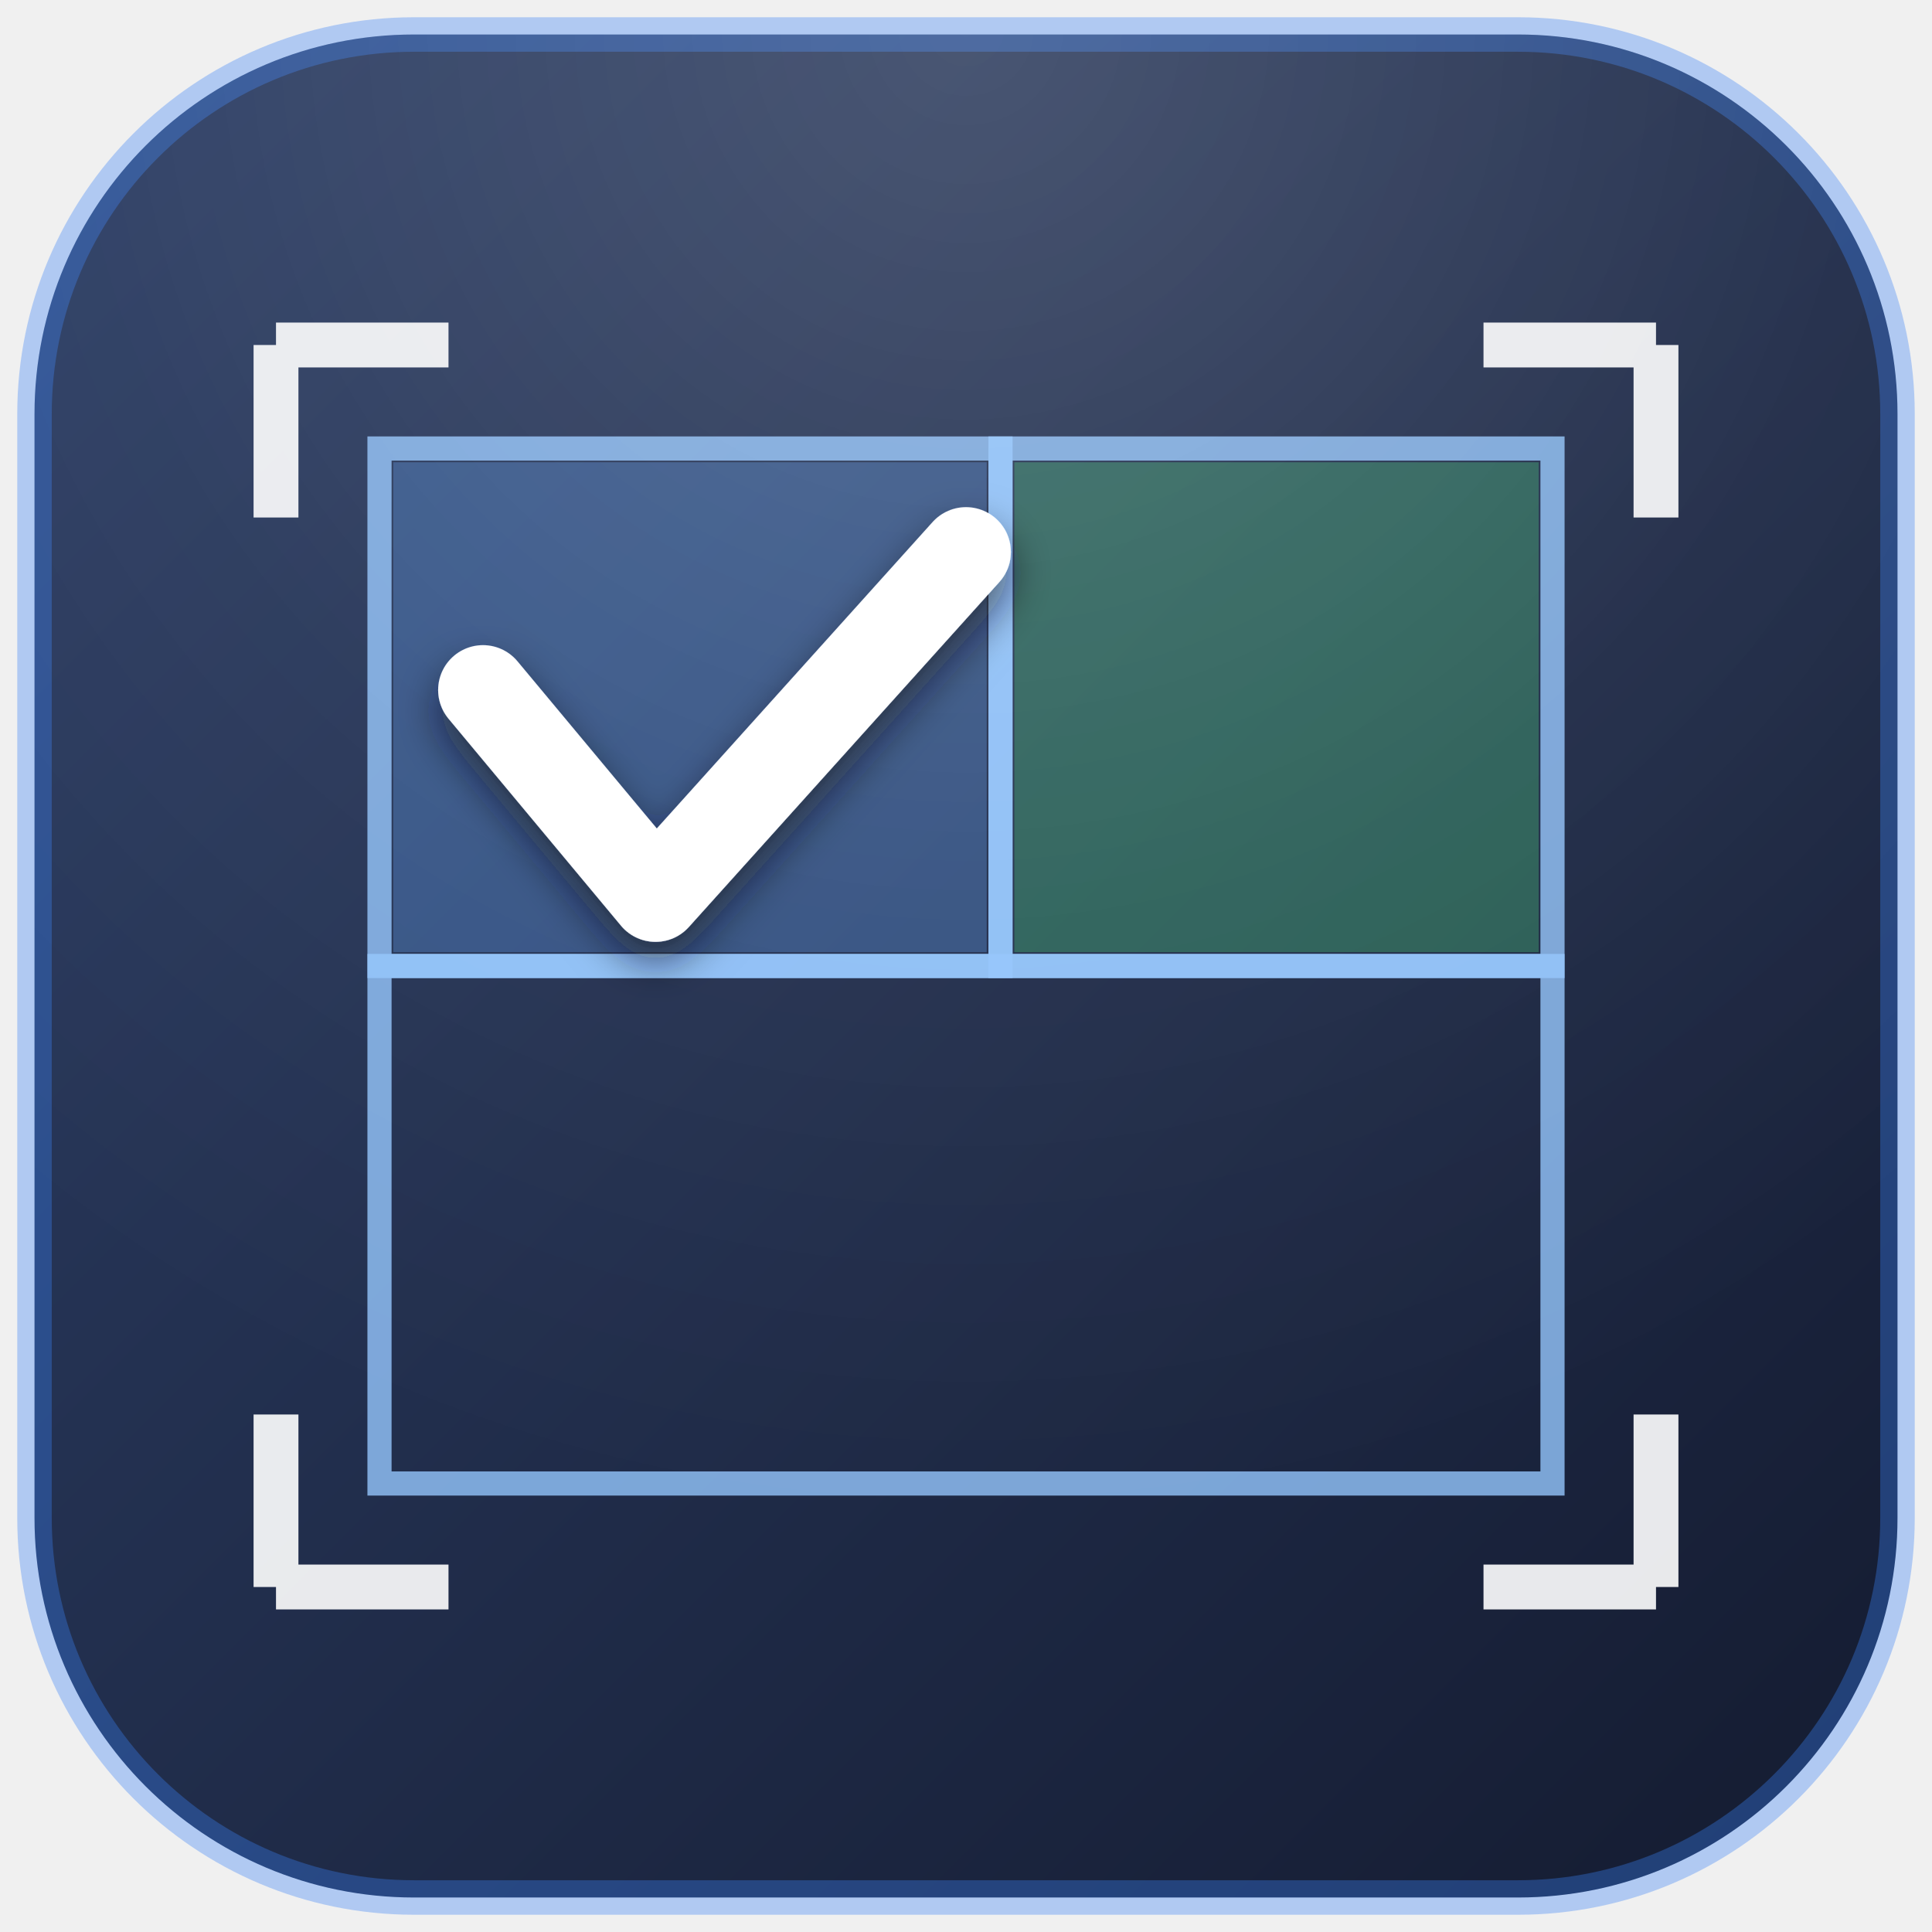
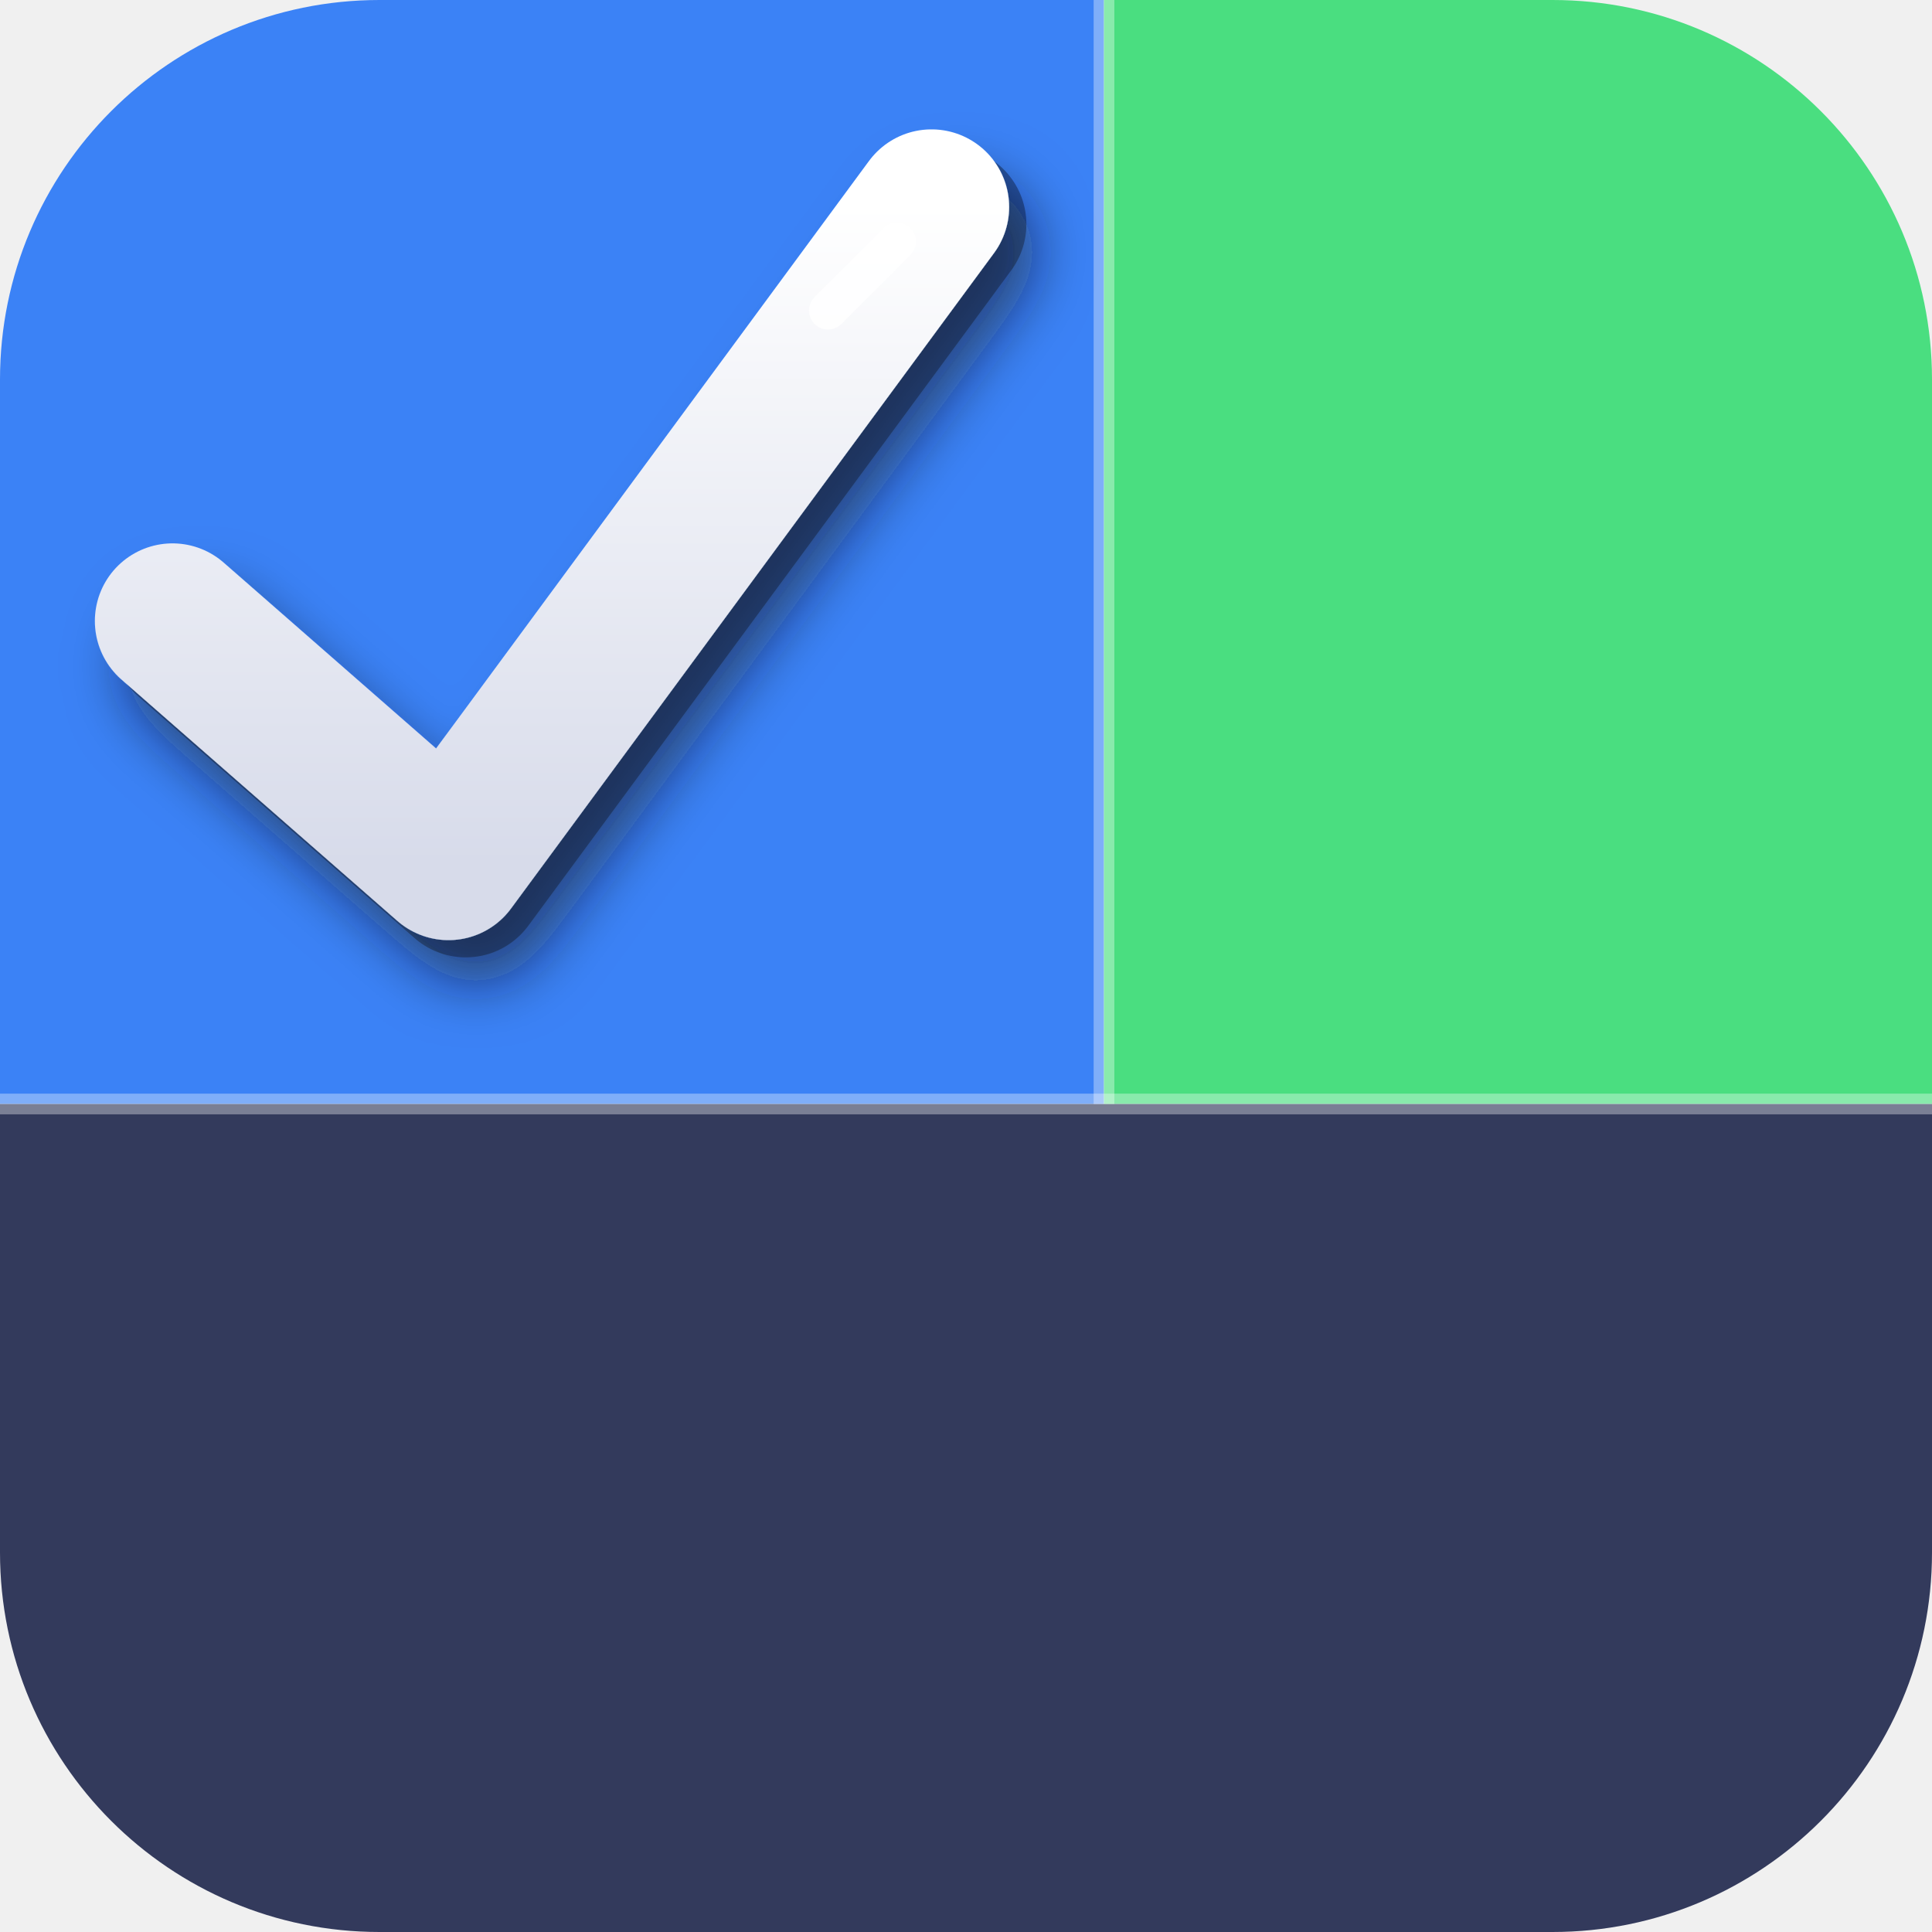
<svg xmlns="http://www.w3.org/2000/svg" viewBox="0 0 56 56">
  <defs>
-     <linearGradient id="bgGrad" x1="0%" y1="0%" x2="100%" y2="100%">
-       <stop offset="0%" stop-color="#2d3f66" />
-       <stop offset="100%" stop-color="#141b30" />
+     <clipPath id="roundedIcon">
+       <rect x="0" y="0" width="56" height="56" rx="11" />
+     </clipPath>
+     <linearGradient id="checkGrad" x1="0%" y1="0%" x2="0%" y2="100%">
+       <stop offset="0%" stop-color="#ffffff" />
+       <stop offset="100%" stop-color="#d7dbea" />
    </linearGradient>
-     <radialGradient id="glossGrad" cx="50%" cy="0%" r="80%">
-       <stop offset="0%" stop-color="#ffffff" stop-opacity="0.16" />
-       <stop offset="60%" stop-color="#ffffff" stop-opacity="0.04" />
-       <stop offset="100%" stop-color="#ffffff" stop-opacity="0" />
-     </radialGradient>
-     <filter id="softShadow" x="-40%" y="-40%" width="180%" height="180%">
-       <feDropShadow dx="0" dy="0.6" stdDeviation="0.6" flood-color="#0b1120" flood-opacity="0.6" />
+     <filter id="checkPop" x="-60%" y="-60%" width="220%" height="220%">
+       <feDropShadow dx="0.8" dy="1.3" stdDeviation="0.8" flood-color="#0b1120" flood-opacity="0.55" />
    </filter>
  </defs>
-   <rect x="1" y="1" width="54" height="54" rx="11" fill="url(#bgGrad)" stroke="#3b82f6" stroke-width="1" stroke-opacity="0.35" />
-   <rect x="11" y="13" width="18" height="15" fill="none" stroke="#93c5fd" stroke-width="0.7" opacity="0.8" />
-   <rect x="29" y="13" width="16" height="15" fill="none" stroke="#93c5fd" stroke-width="0.7" opacity="0.8" />
-   <rect x="11" y="28" width="34" height="15" fill="none" stroke="#93c5fd" stroke-width="0.7" opacity="0.8" />
-   <rect x="11.4" y="13.4" width="17.2" height="14.2" fill="#60a5fa" opacity="0.3" />
-   <rect x="29.4" y="13.4" width="15.2" height="14.2" fill="#4ade80" opacity="0.3" />
-   <rect x="1" y="1" width="54" height="54" rx="11" fill="url(#glossGrad)" />
-   <polyline points="14,20 19,26 28,16" fill="none" stroke="#ffffff" stroke-width="2.6" stroke-linecap="round" stroke-linejoin="round" filter="url(#softShadow)" />
-   <g stroke="#ffffff" stroke-width="1.3" opacity="0.9">
-     <line x1="8" y1="10" x2="13" y2="10" />
-     <line x1="8" y1="10" x2="8" y2="15" />
-     <line x1="48" y1="10" x2="43" y2="10" />
-     <line x1="48" y1="10" x2="48" y2="15" />
-     <line x1="8" y1="46" x2="13" y2="46" />
-     <line x1="8" y1="46" x2="8" y2="41" />
-     <line x1="48" y1="46" x2="43" y2="46" />
-     <line x1="48" y1="46" x2="48" y2="41" />
+   <g clip-path="url(#roundedIcon)">
+     <rect x="0" y="0" width="32" height="32" fill="#3b82f6" />
+     <rect x="32" y="0" width="24" height="32" fill="#4ade80" />
+     <rect x="0" y="32" width="56" height="24" fill="#333a5c" />
+     <line x1="32" y1="0" x2="32" y2="32" stroke="#ffffff" stroke-width="0.6" opacity="0.35" />
+     <line x1="0" y1="32" x2="56" y2="32" stroke="#ffffff" stroke-width="0.6" opacity="0.35" />
+     <polyline points="5,18 13,25 27,6" fill="none" stroke="#0b1120" stroke-width="4.5" stroke-linecap="round" stroke-linejoin="round" opacity="0.4" transform="translate(0.5,0.5)" />
+     <polyline points="5,18 13,25 27,6" fill="none" stroke="url(#checkGrad)" stroke-width="4.5" stroke-linecap="round" stroke-linejoin="round" filter="url(#checkPop)" />
+     <line x1="24" y1="9" x2="26" y2="7" stroke="#ffffff" stroke-width="1.1" stroke-linecap="round" opacity="0.85" />
  </g>
</svg>
